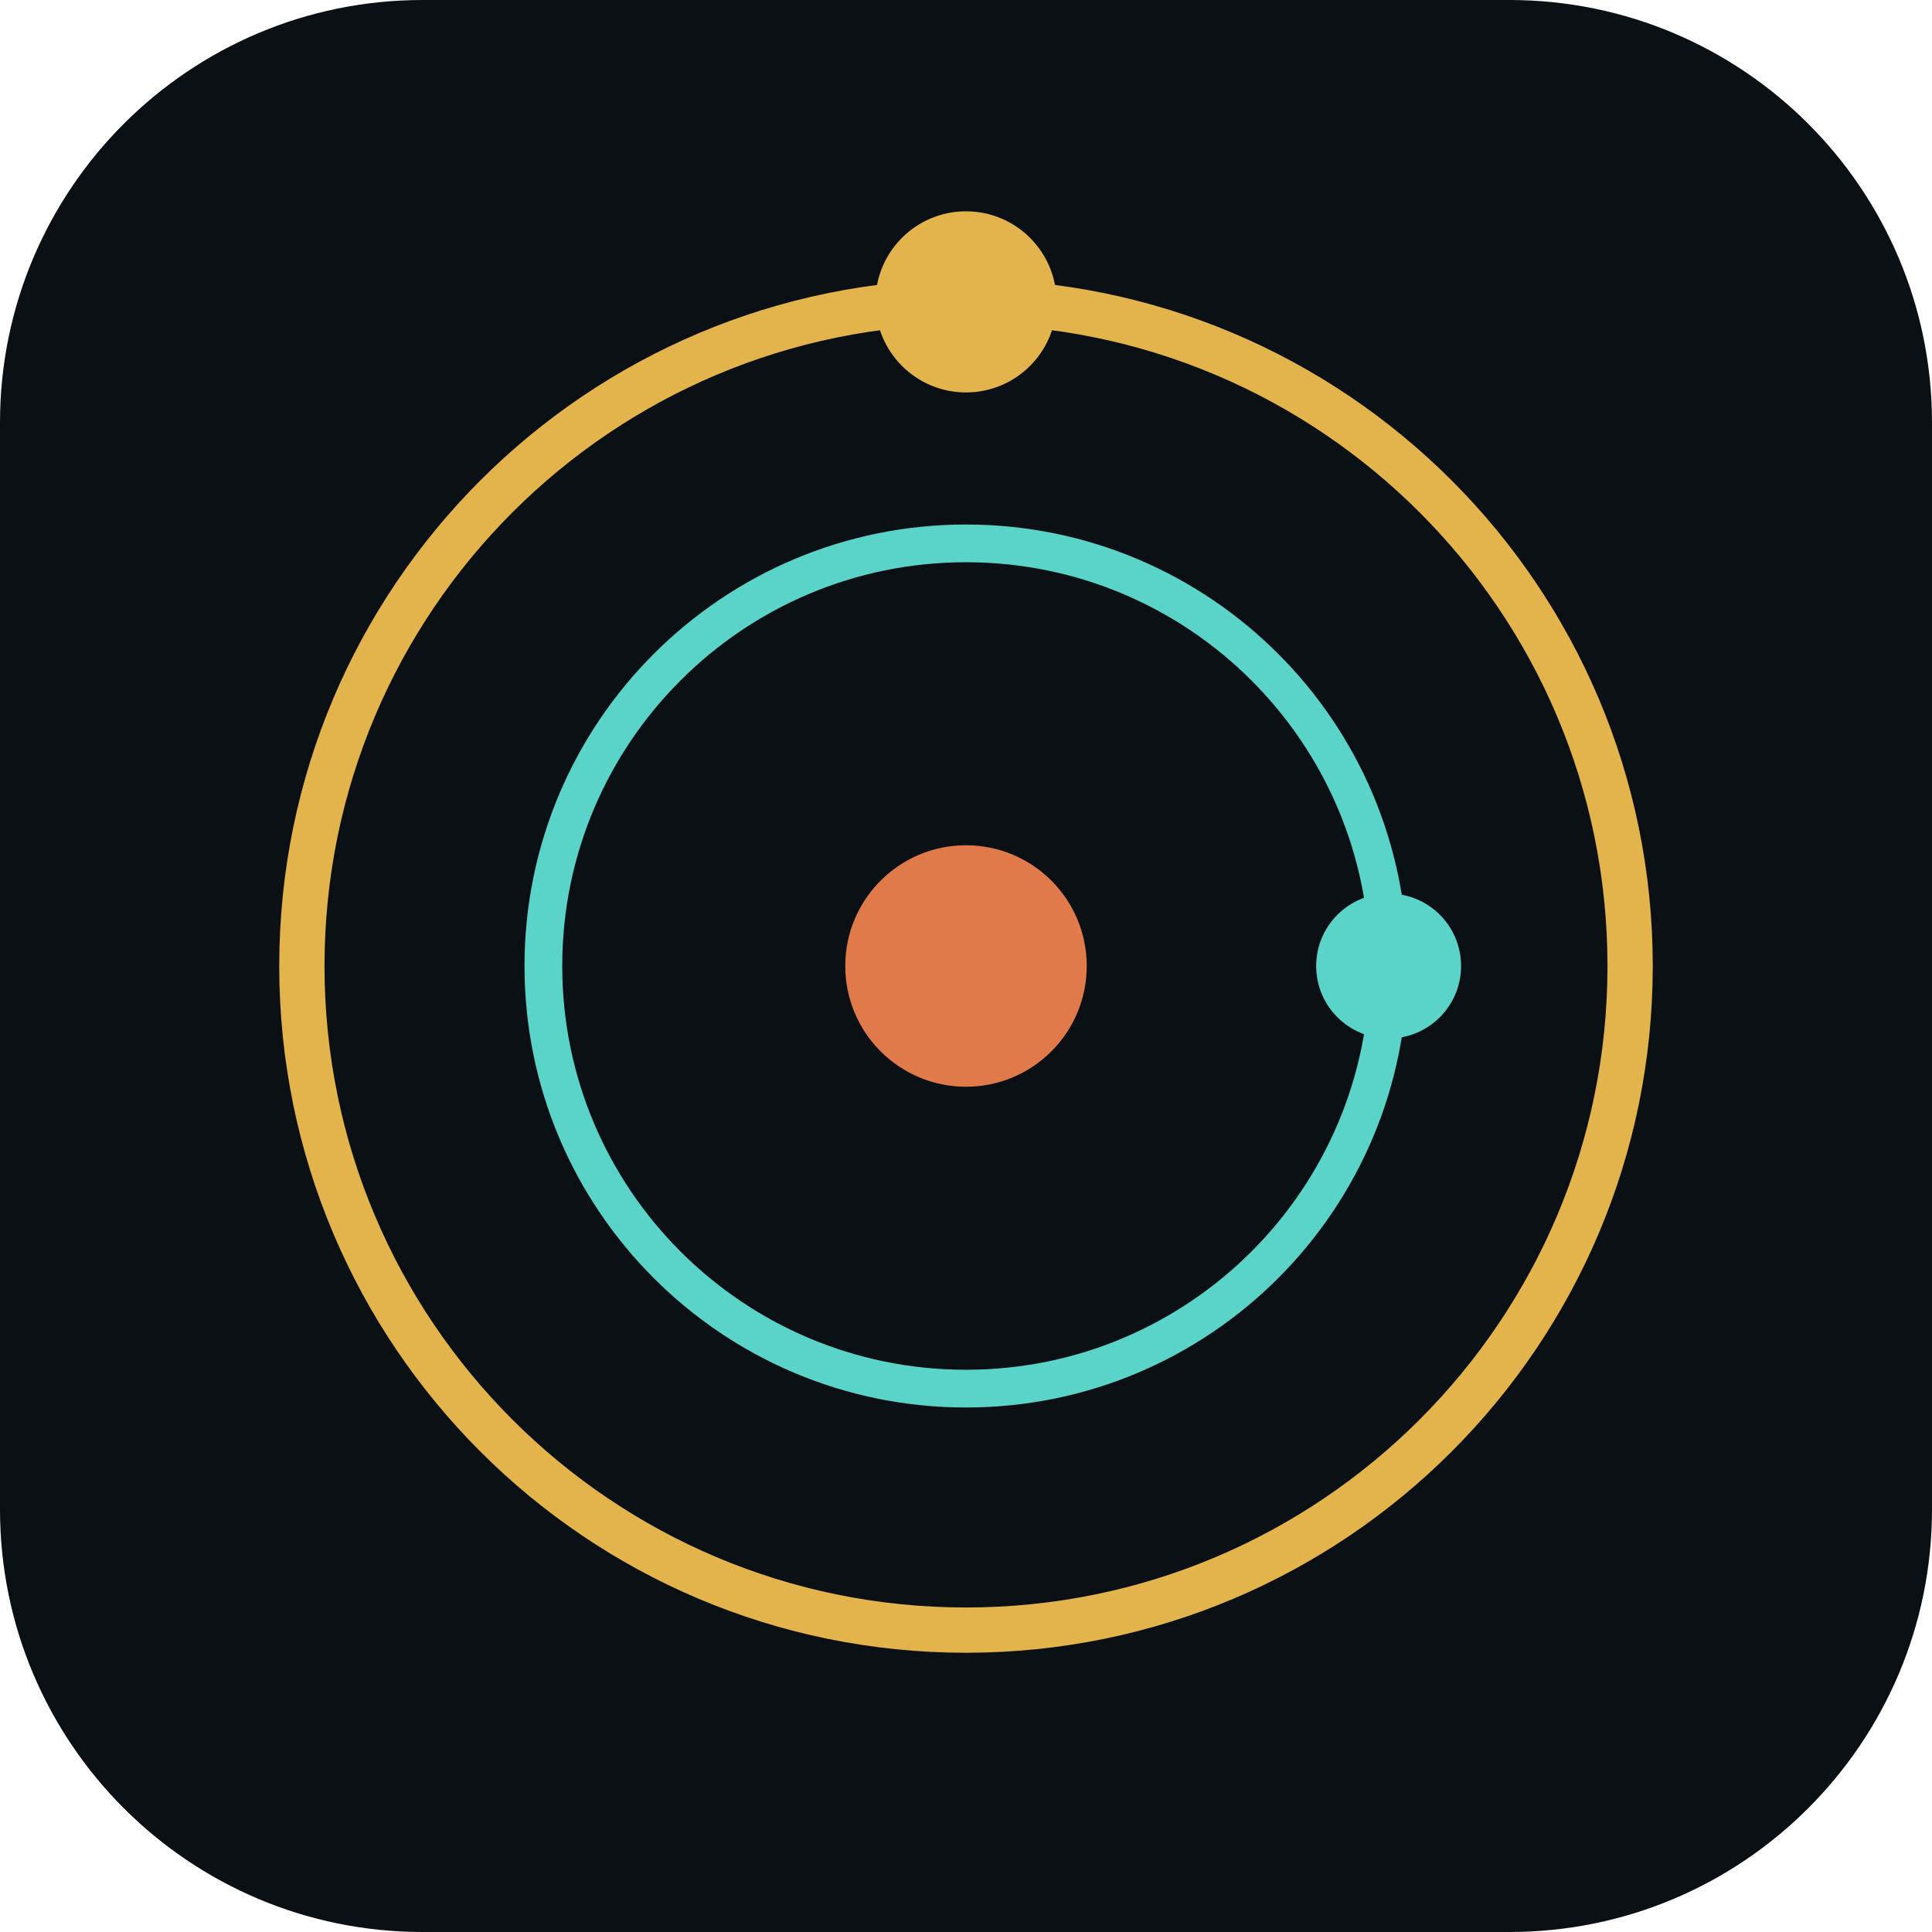
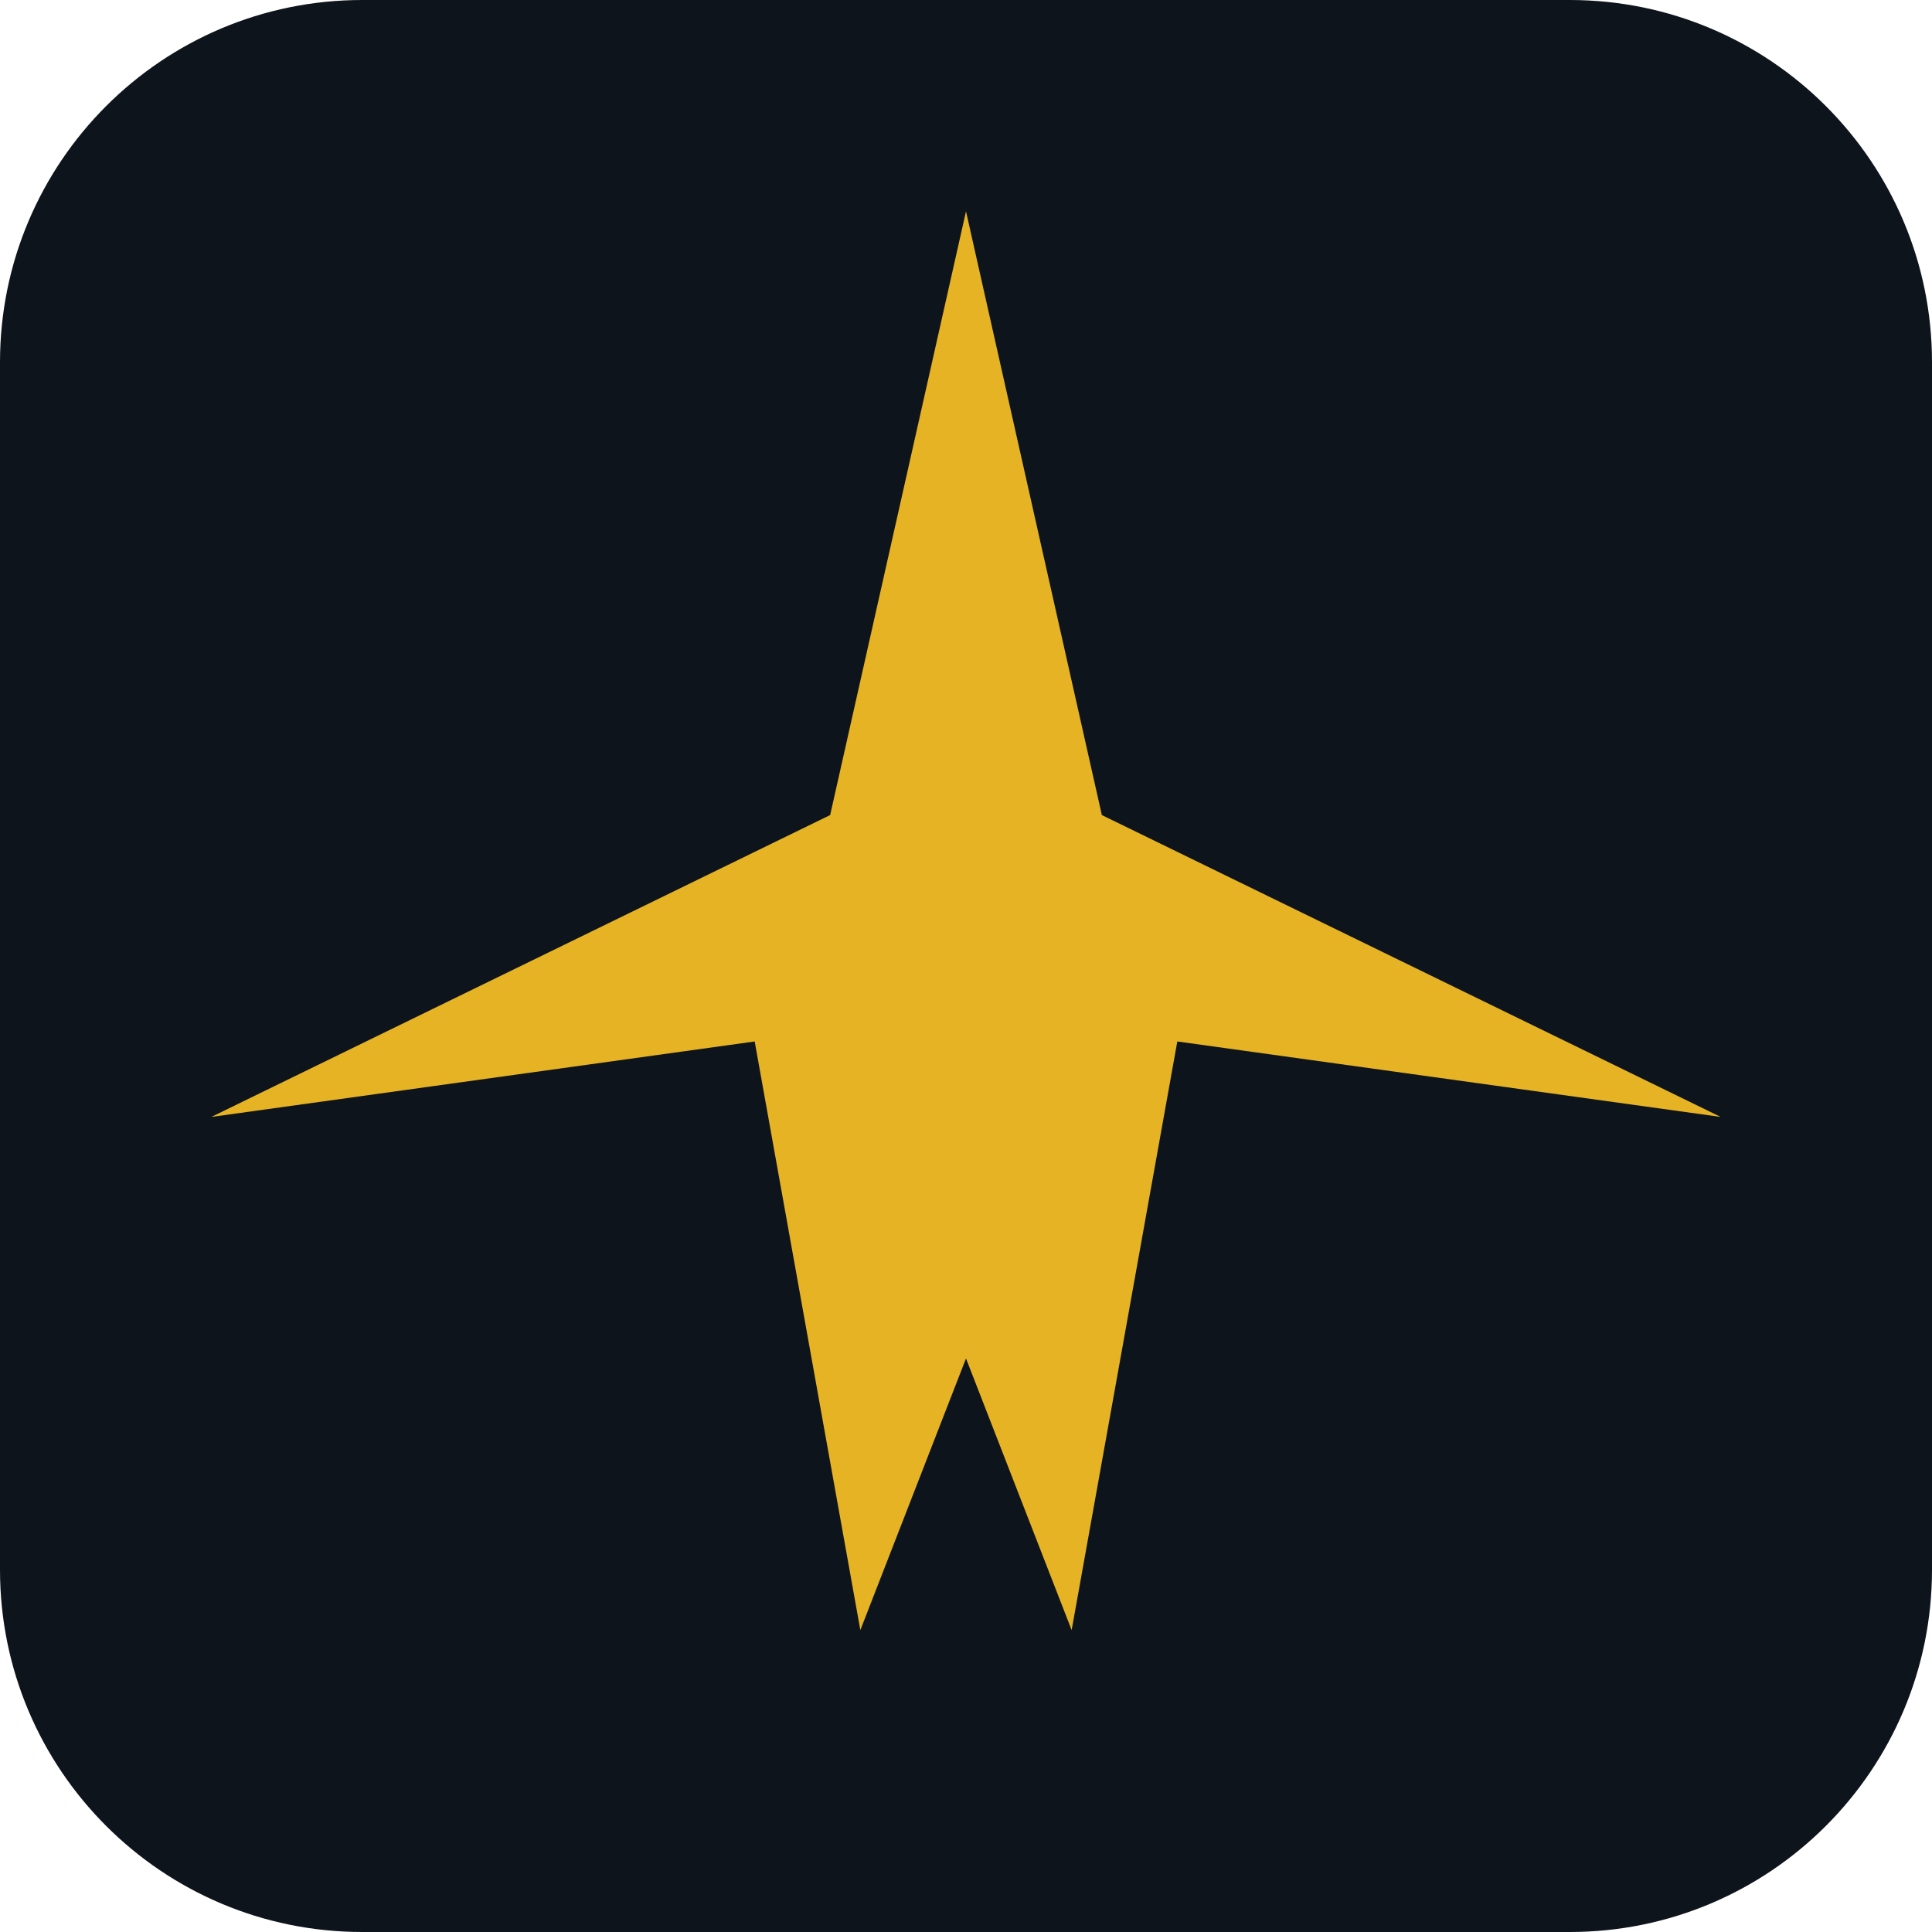
<svg xmlns="http://www.w3.org/2000/svg" viewBox="0 0 64 64" role="img" aria-label="Joseph Ogle">
-   <rect width="64" height="64" rx="14" fill="#0b1014" />
-   <circle cx="32" cy="32" r="22" fill="none" stroke="#e3b34c" stroke-width="1.5" />
-   <circle cx="32" cy="32" r="14" fill="none" stroke="#5ad4c8" stroke-width="1.25" />
-   <circle cx="32" cy="32" r="4" fill="#e07a4a" />
-   <circle cx="32" cy="10" r="3" fill="#e3b34c" />
-   <circle cx="46" cy="32" r="2.4" fill="#5ad4c8" />
+   <rect width="64" height="64" rx="12" fill="#0E141B" />
+   <path fill="#E6B325" d="M32 7 L36.5 27 L57 37 L39 34.5 L35.5 54 L32 45 L28.5 54 L25 34.5 L7 37 L27.5 27 Z" />
</svg>
